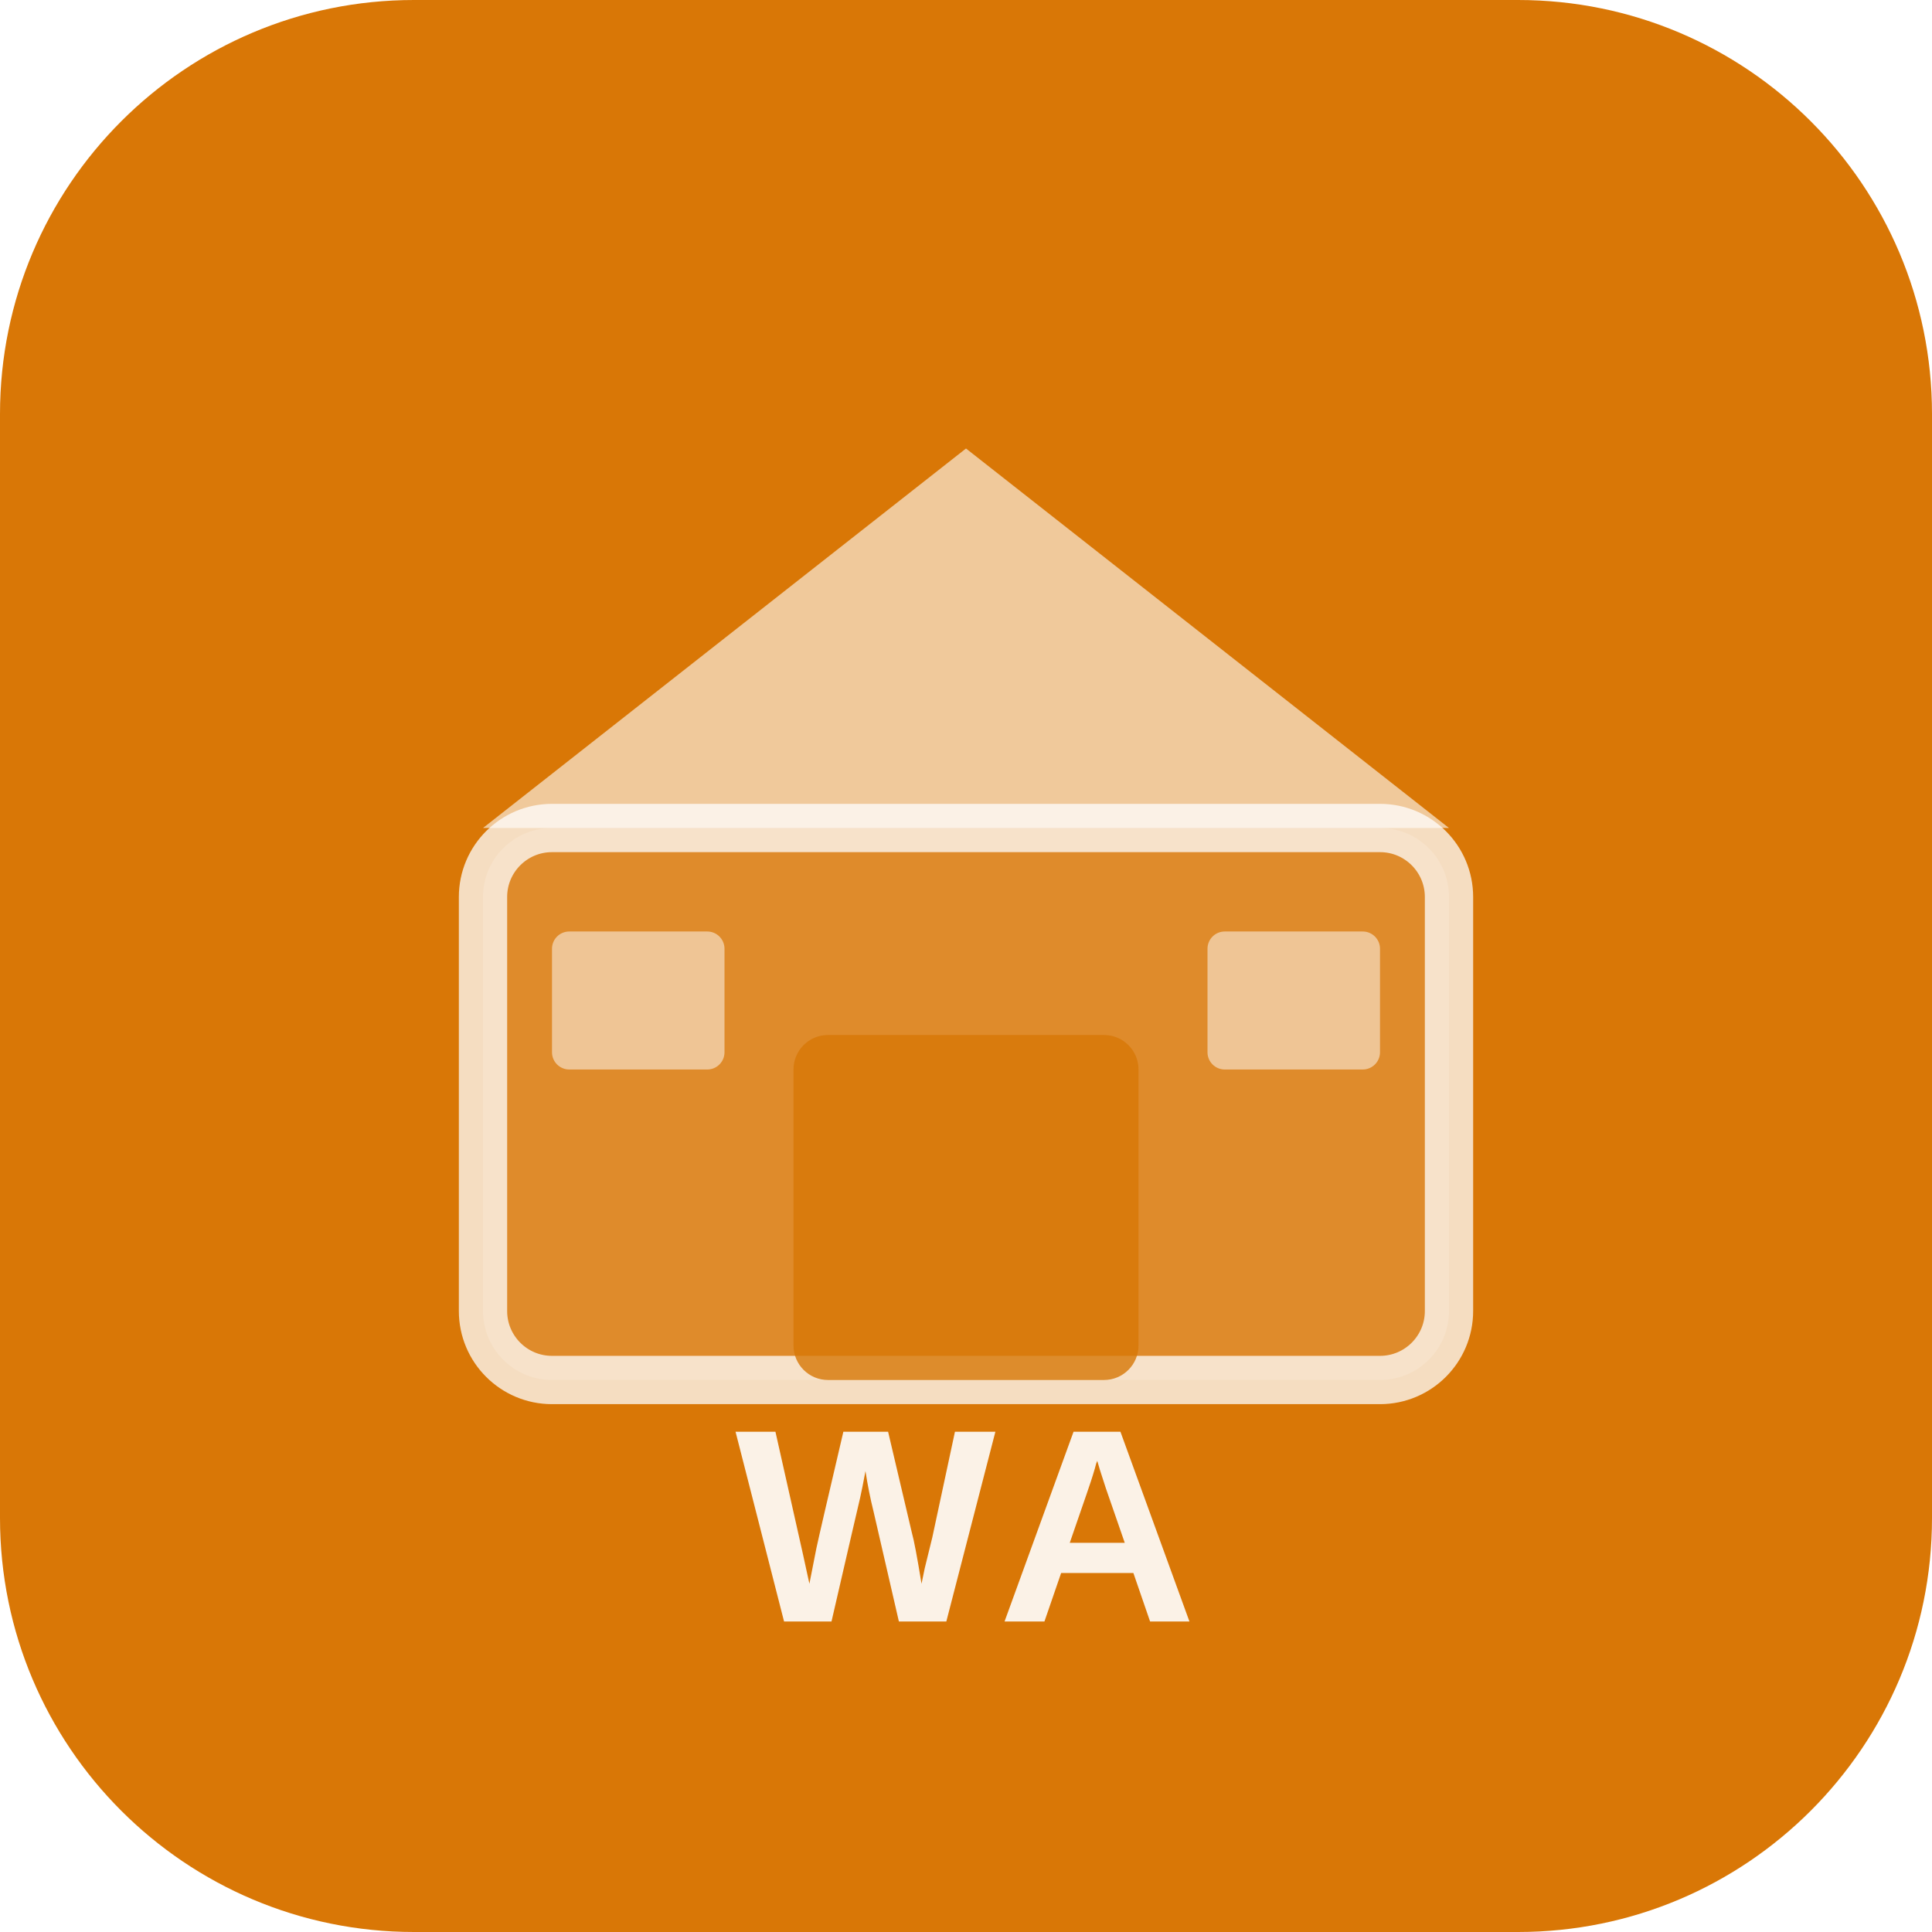
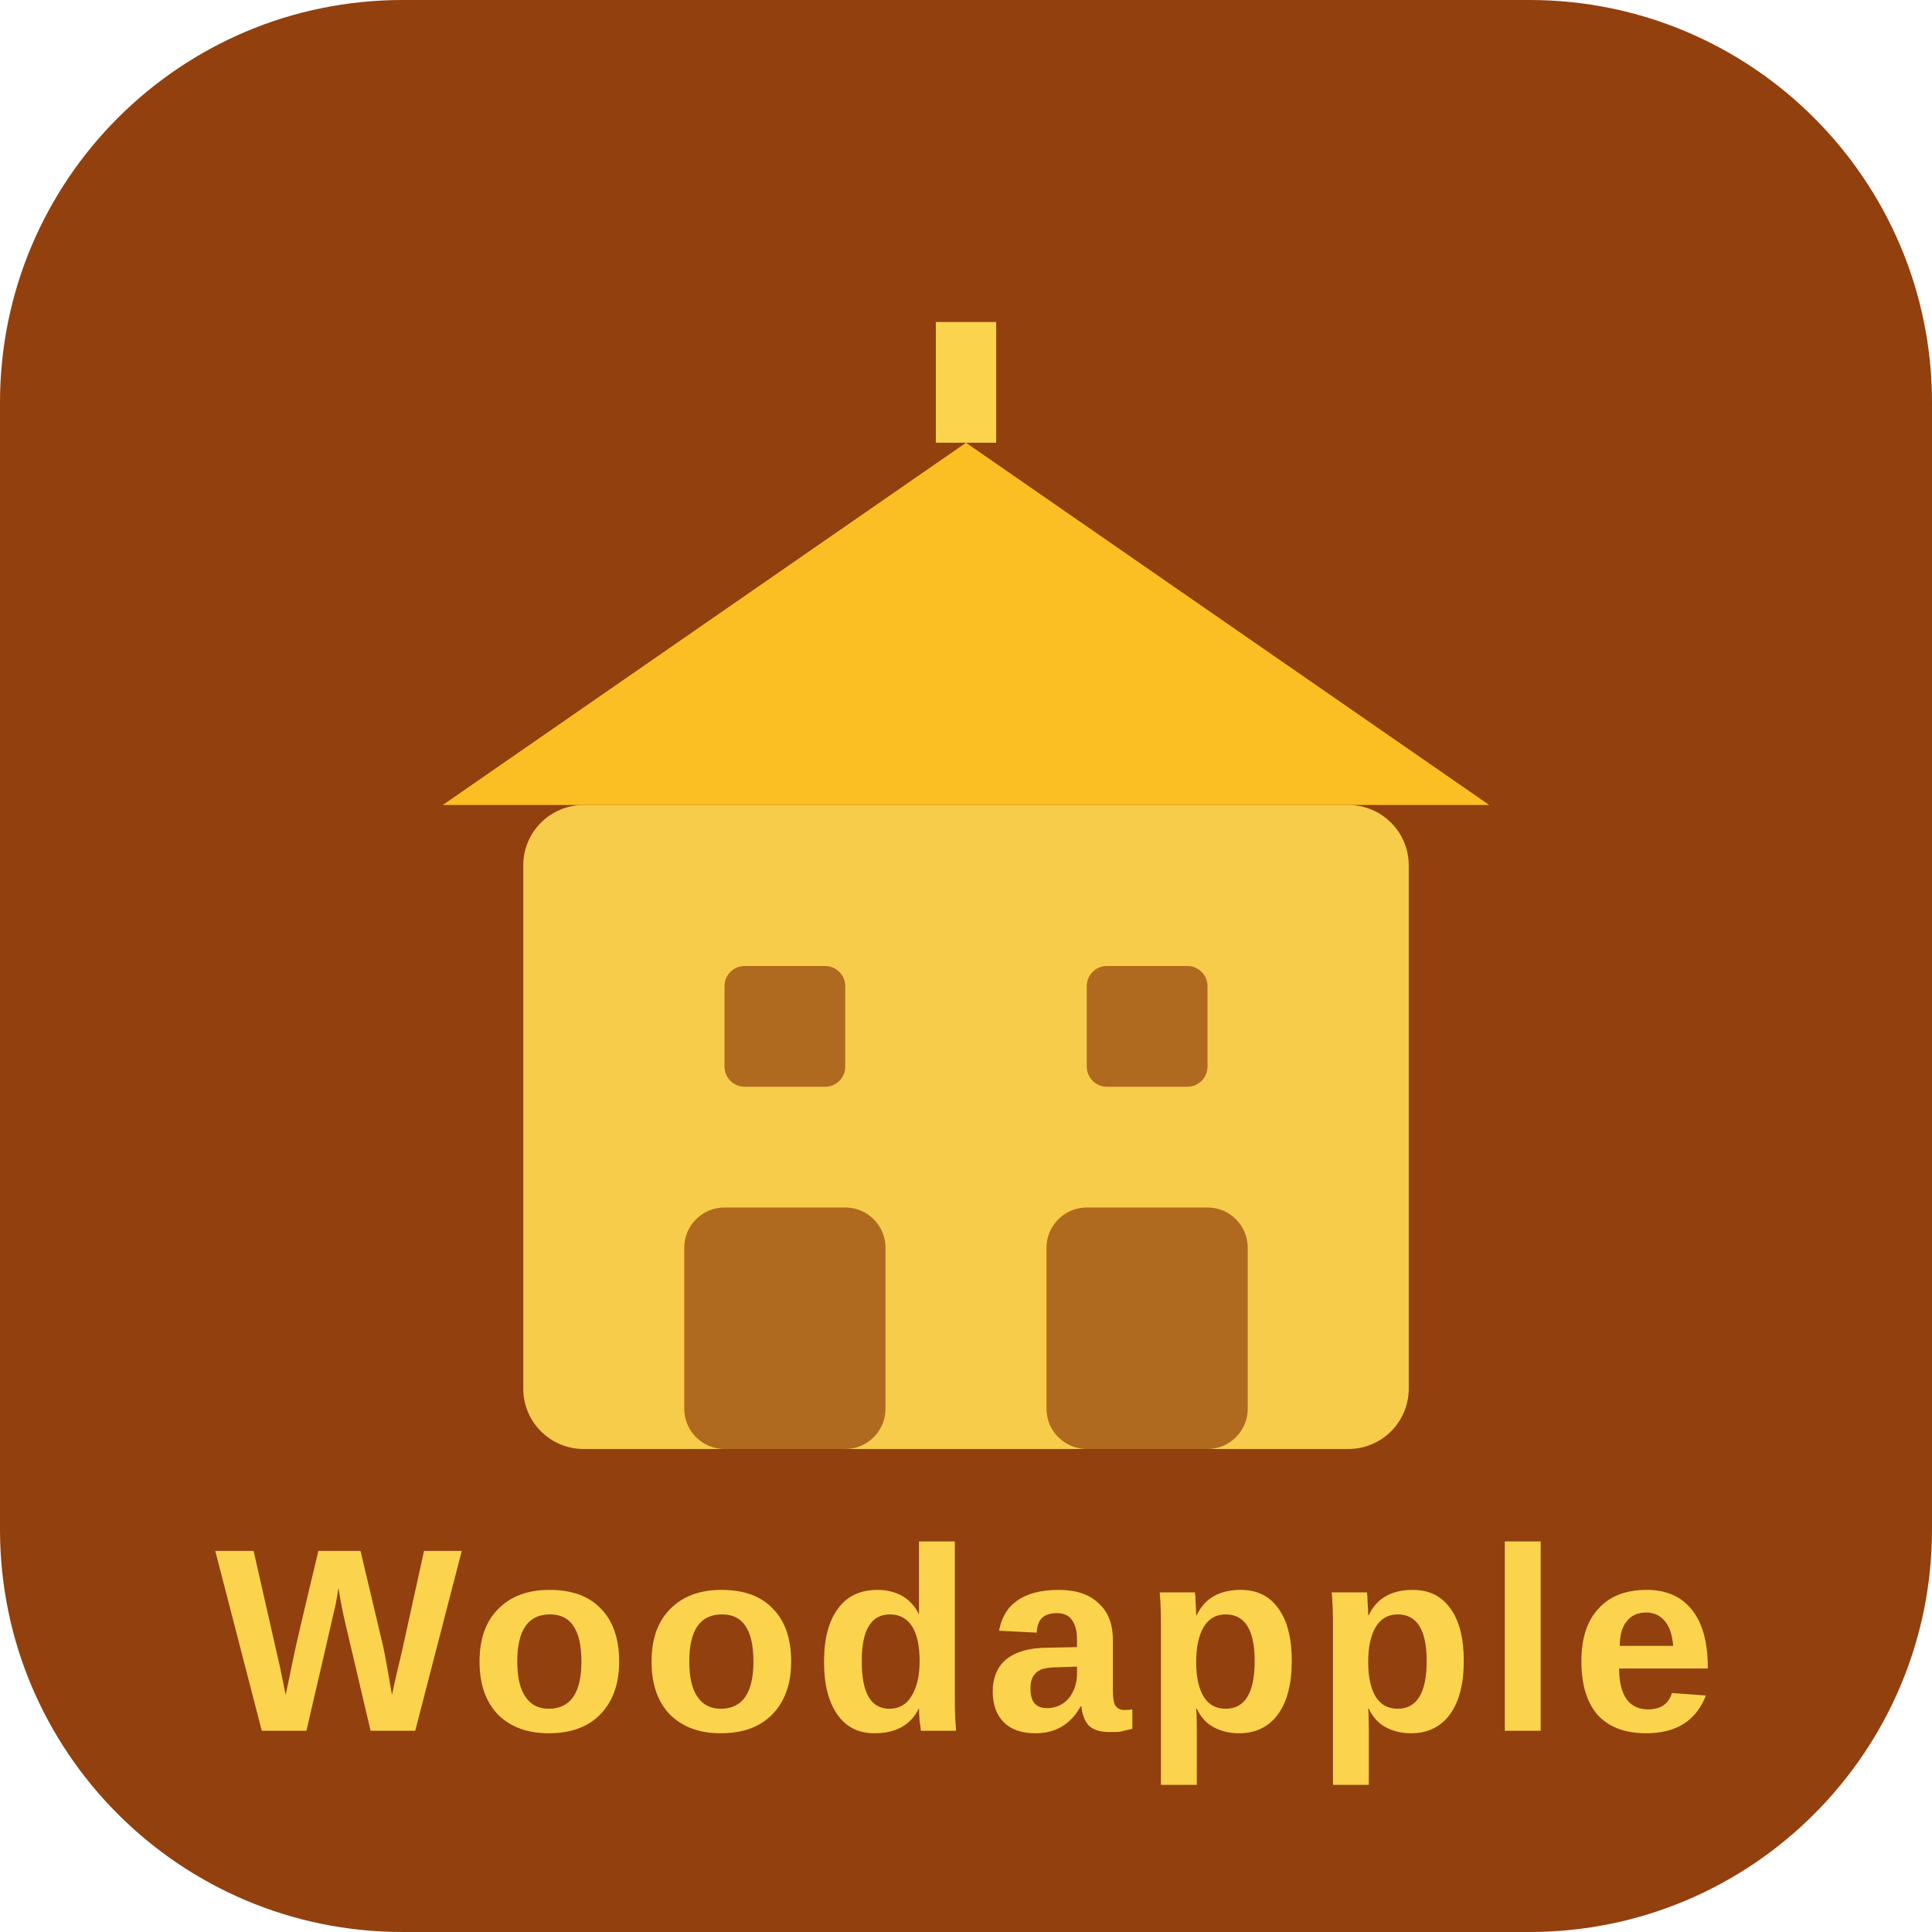
- <svg xmlns="http://www.w3.org/2000/svg" viewBox="0 0 56 56" role="img" aria-label="Woodapple Hotel and Spa logo">
-   <rect width="56" height="56" rx="12" fill="#d97706" />
-   <rect x="14" y="24" width="28" height="16" rx="2" fill="rgba(255,255,255,0.15)" stroke="rgba(255,255,255,0.75)" stroke-width="1.4" />
-   <polygon points="28,13 42,24 14,24" fill="rgba(255,255,255,0.6)" />
-   <rect x="23" y="30" width="10" height="10" rx="1" fill="rgba(215,119,6,0.8)" />
-   <rect x="16" y="27" width="5" height="4" rx="0.5" fill="rgba(255,255,255,0.5)" />
-   <rect x="35" y="27" width="5" height="4" rx="0.5" fill="rgba(255,255,255,0.5)" />
-   <text x="28" y="47" text-anchor="middle" font-family="Arial,sans-serif" font-size="8" font-weight="700" fill="rgba(255,255,255,0.9)" letter-spacing="0.5">WA</text>
+ <svg xmlns="http://www.w3.org/2000/svg" viewBox="0 0 48 48" width="48" height="48">
+   <rect width="48" height="48" rx="10" fill="#92400e" />
+   <rect x="13" y="20" width="22" height="16" rx="1.5" fill="#fcd34d" opacity="0.95" />
+   <rect x="17" y="30" width="5" height="6" rx="1" fill="#92400e" opacity="0.7" />
+   <rect x="26" y="30" width="5" height="6" rx="1" fill="#92400e" opacity="0.7" />
+   <rect x="18" y="24" width="3" height="3" rx="0.5" fill="#92400e" opacity="0.7" />
+   <rect x="27" y="24" width="3" height="3" rx="0.5" fill="#92400e" opacity="0.7" />
+   <polygon points="11,20 24,11 37,20" fill="#fbbf24" />
+   <line x1="24" y1="11" x2="24" y2="8" stroke="#fcd34d" stroke-width="1.5" />
+   <text x="24" y="43" text-anchor="middle" font-family="Arial,sans-serif" font-size="6.5" font-weight="700" fill="#fcd34d" letter-spacing="0.3">Woodapple</text>
</svg>
